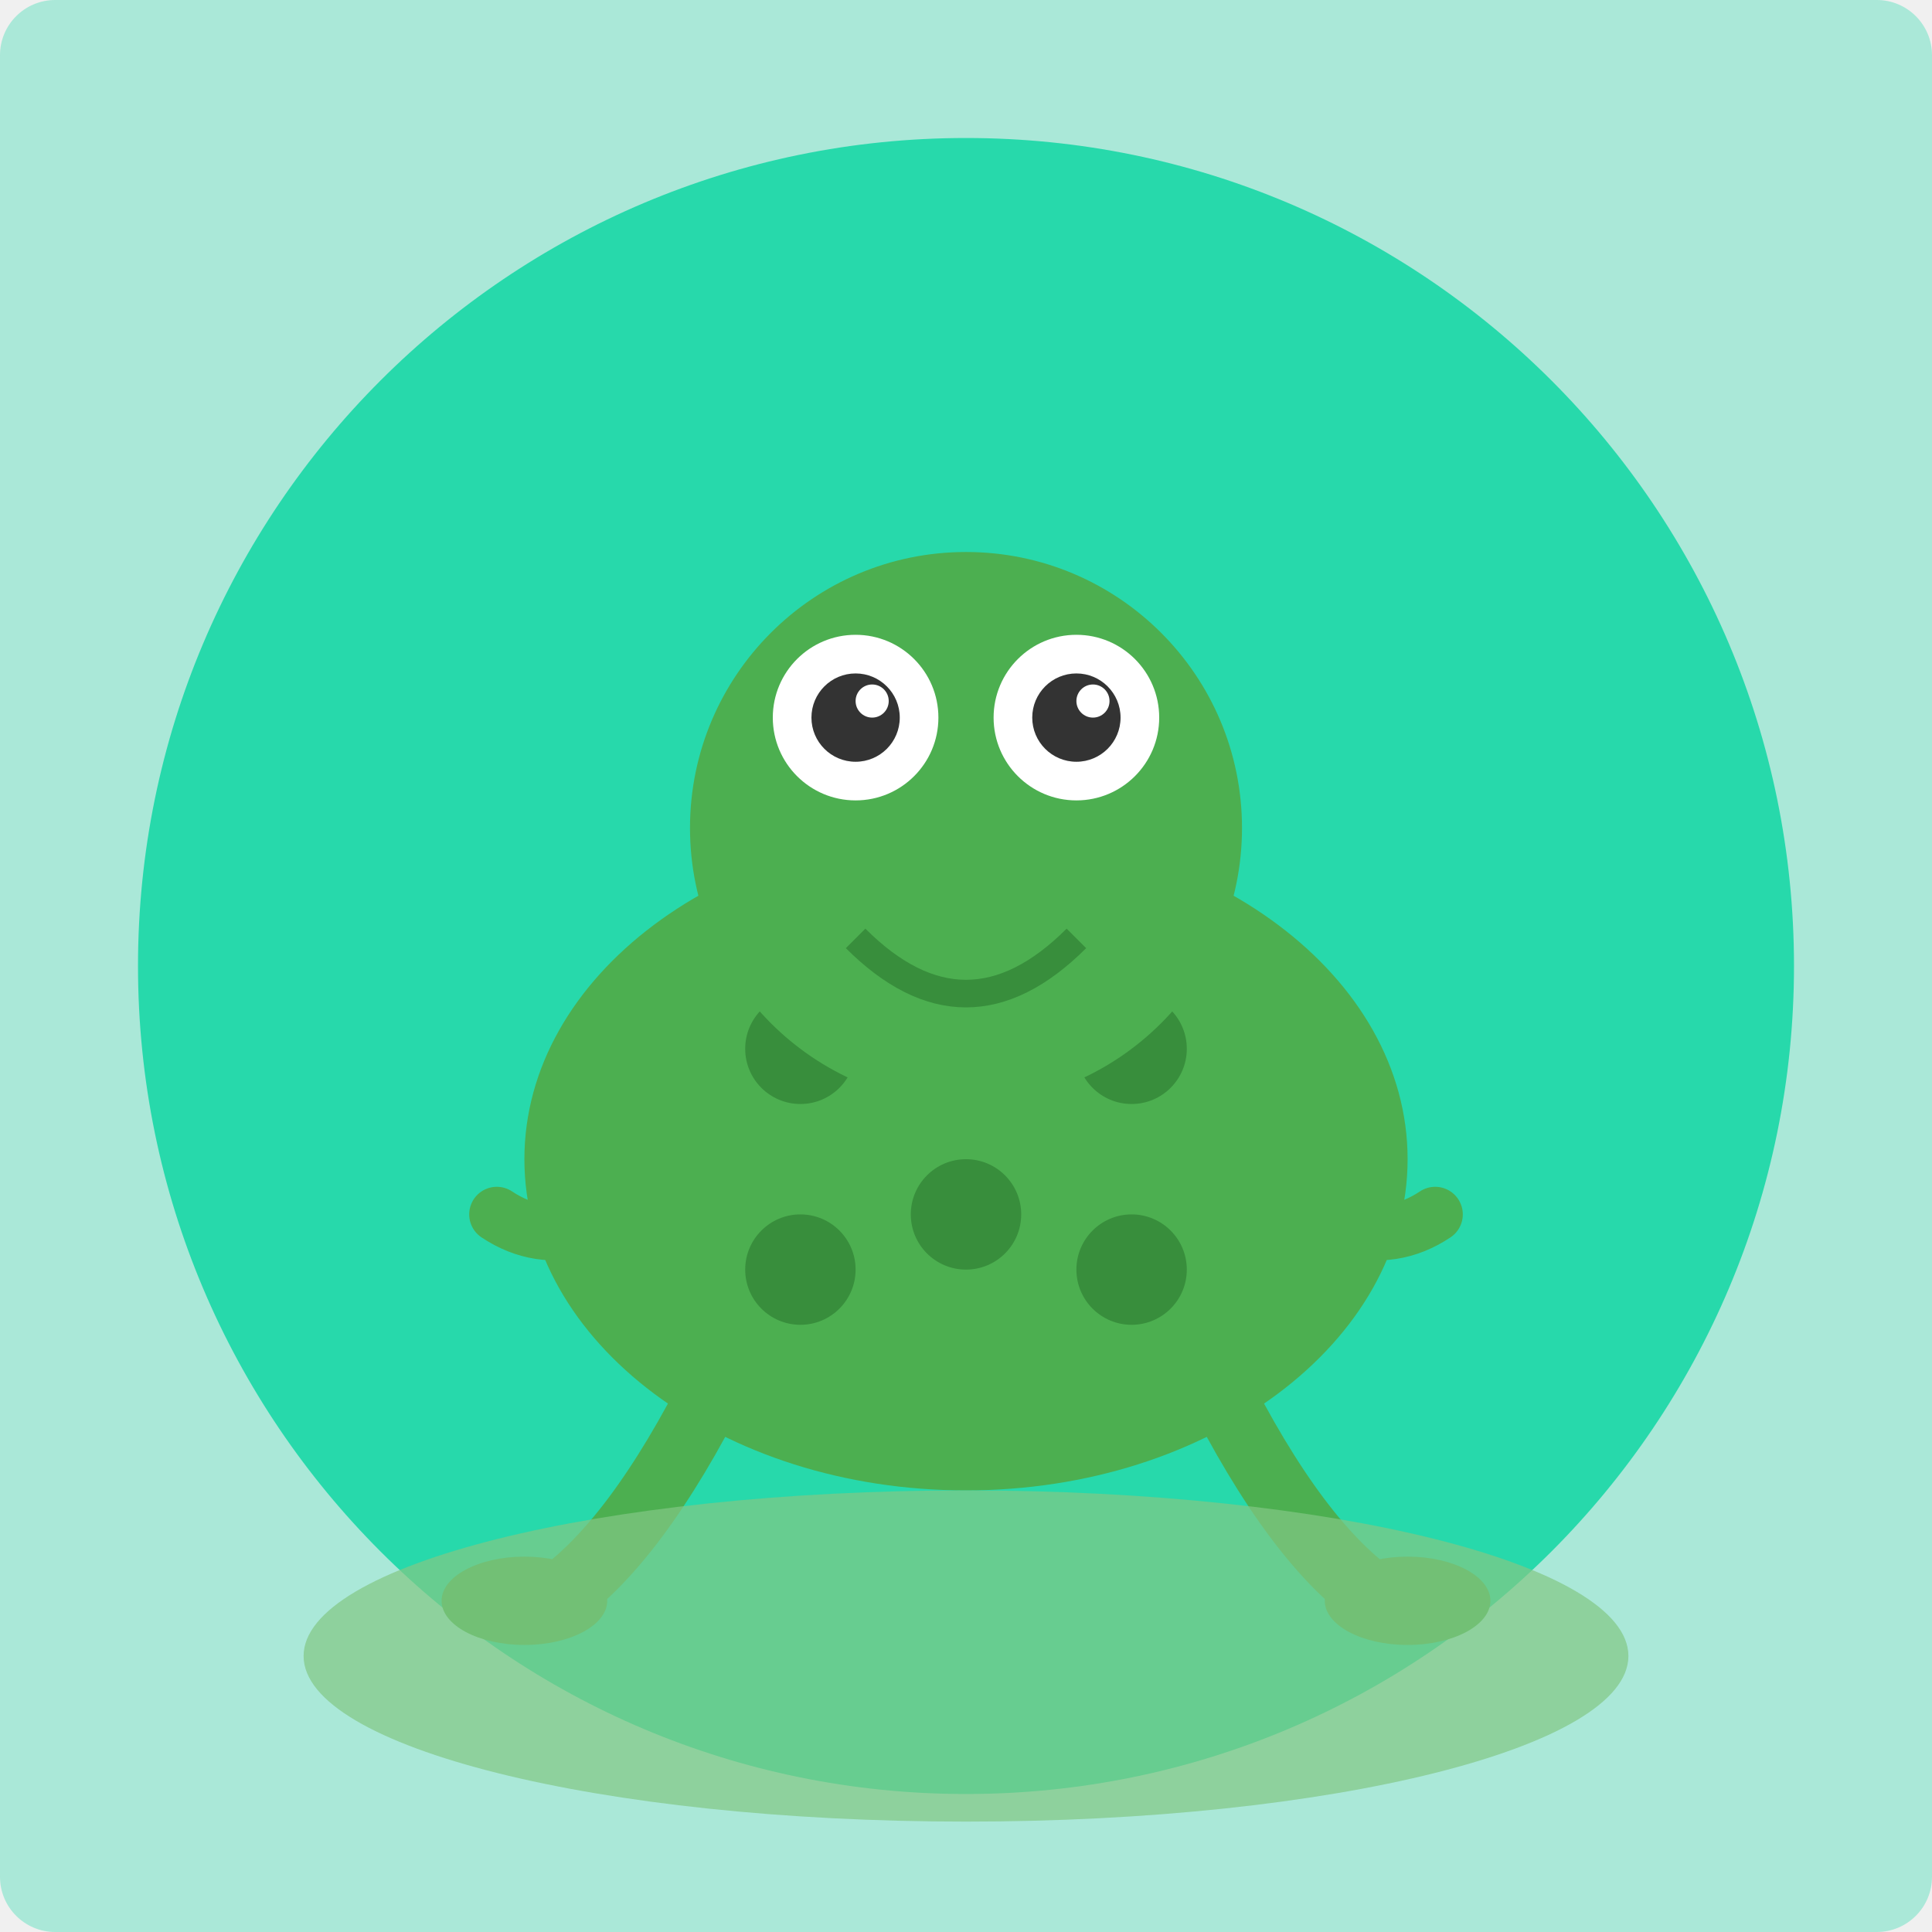
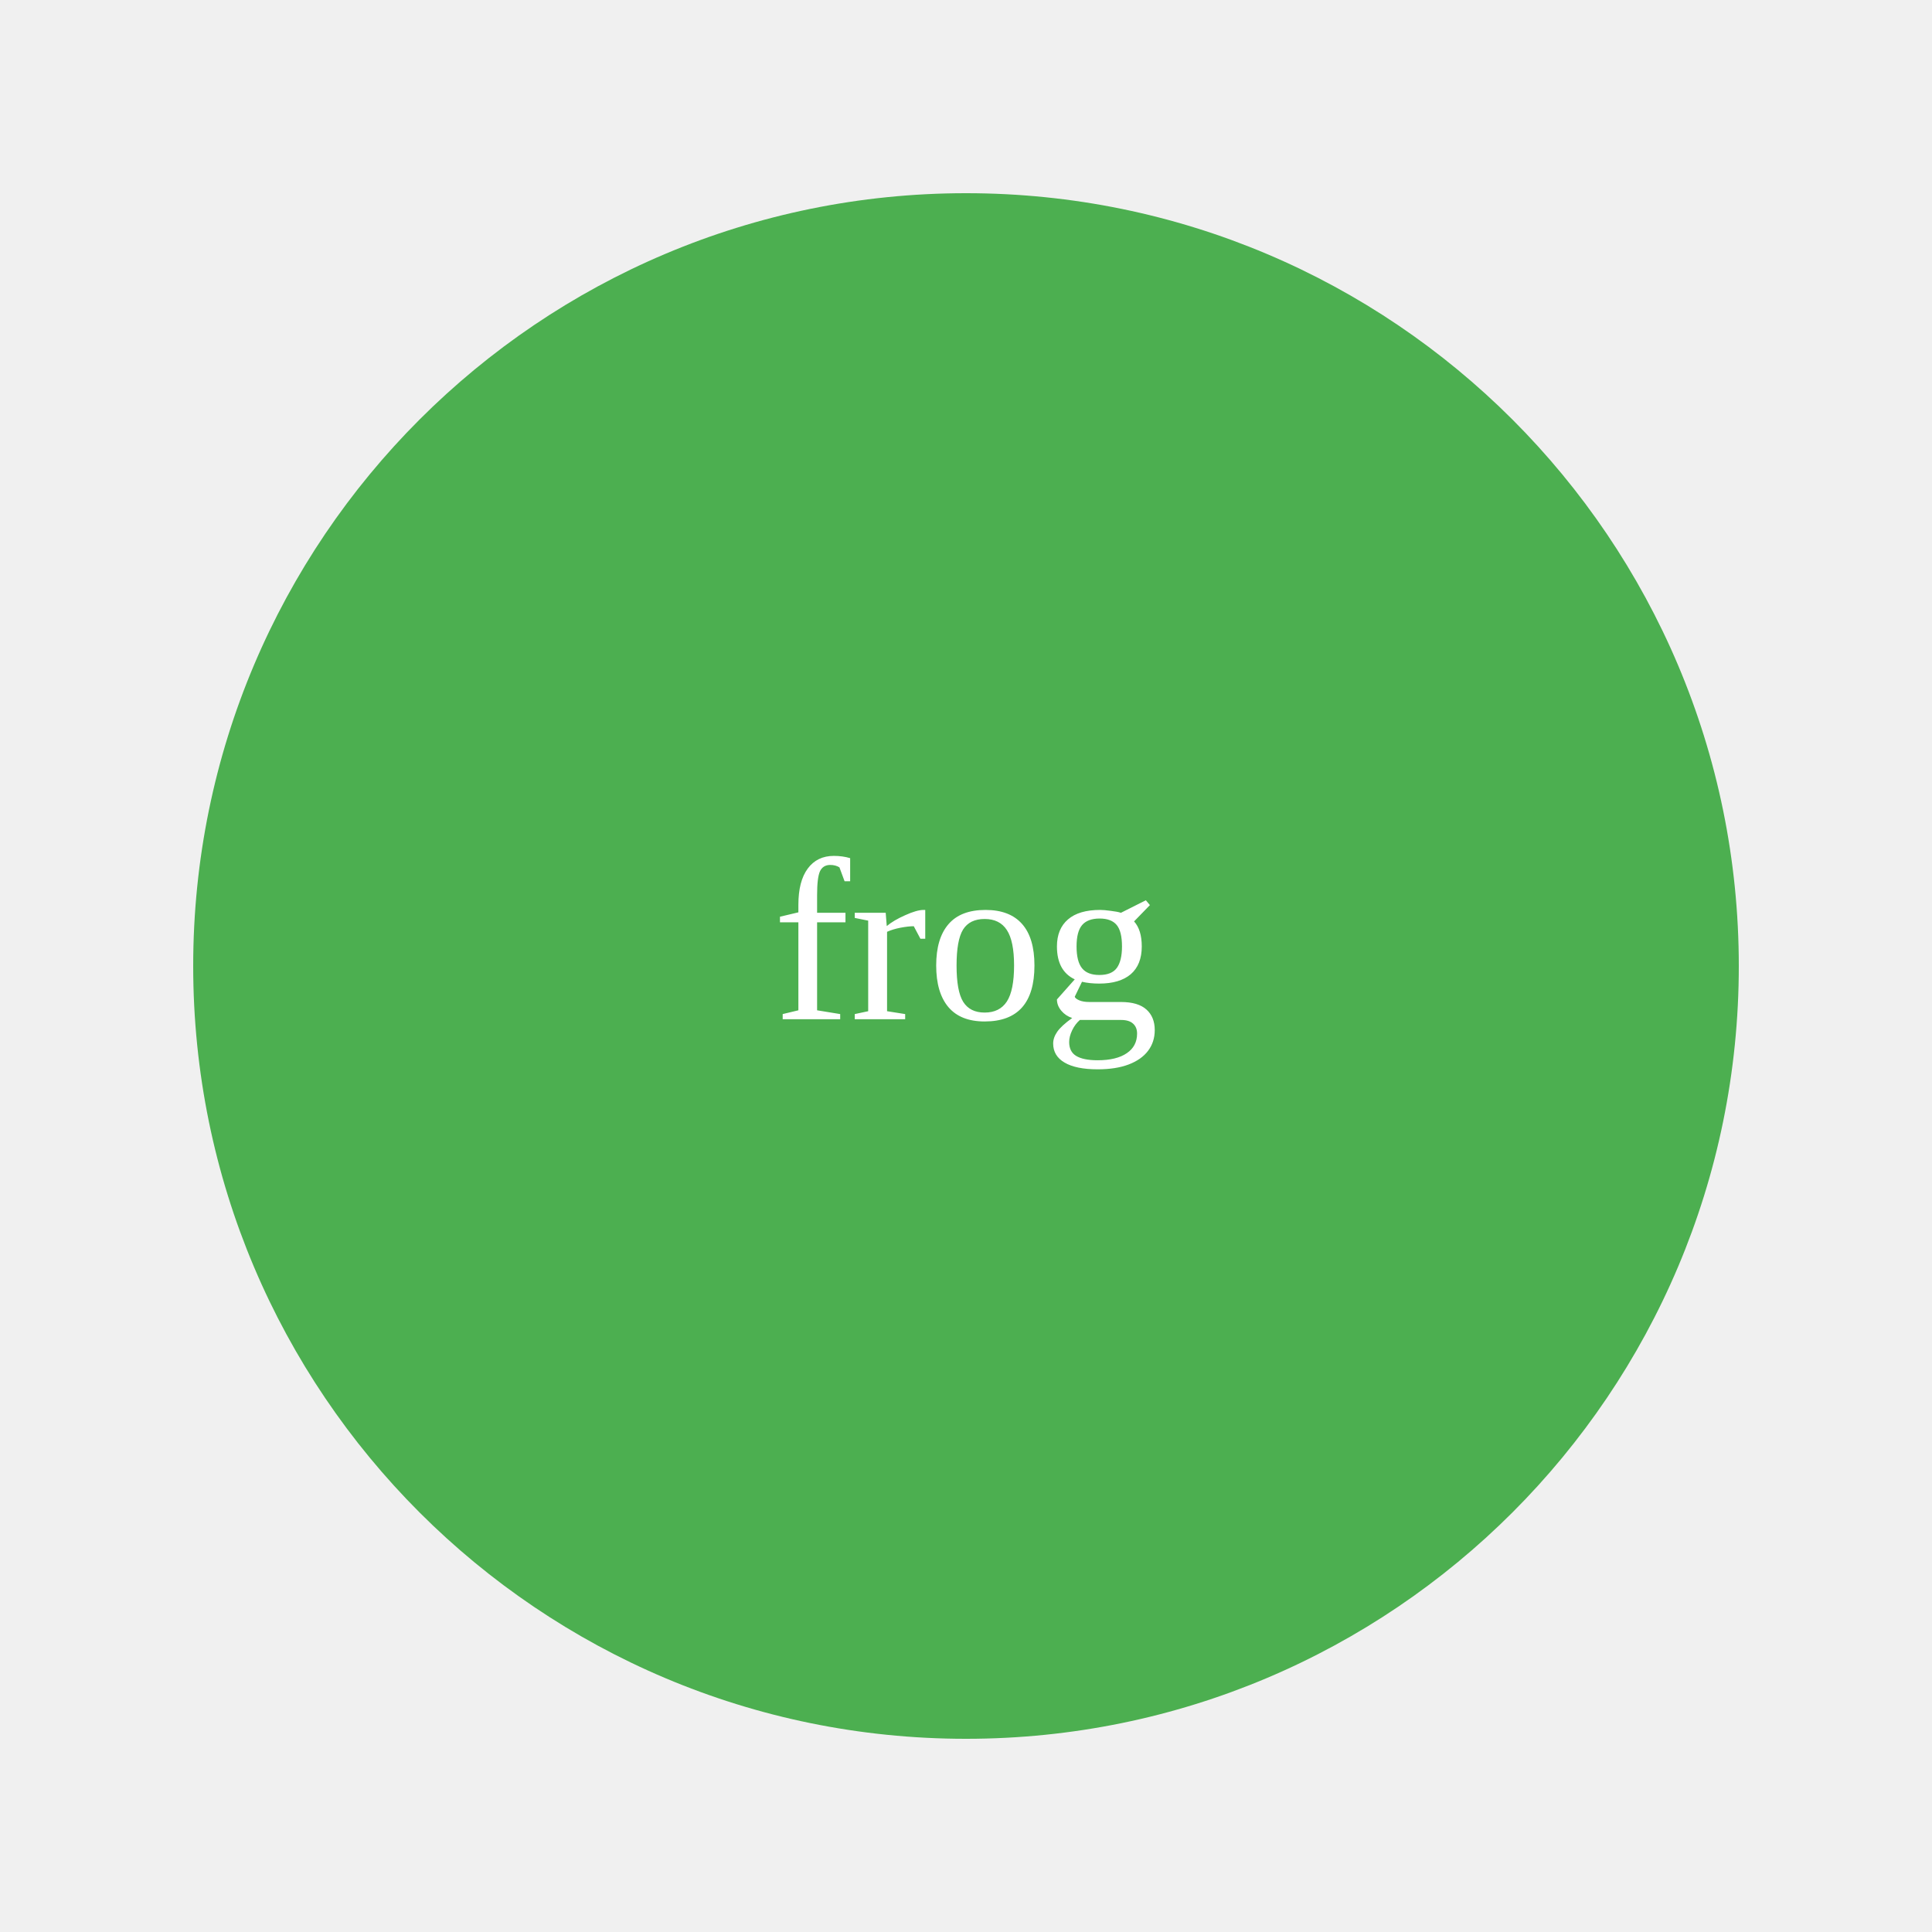
- <svg xmlns="http://www.w3.org/2000/svg" width="350" height="350" viewBox="0 0 350 350" fill="none">
-   <rect width="350" height="350" rx="10" fill="#06D6A0" opacity="0.3" />
-   <circle cx="175" cy="175" r="150" fill="#06D6A0" opacity="0.8" />
-   <ellipse cx="175" cy="210" rx="80" ry="60" fill="#4CAF50" />
-   <circle cx="145" cy="190" r="10" fill="#388E3C" />
-   <circle cx="205" cy="190" r="10" fill="#388E3C" />
-   <circle cx="175" cy="220" r="10" fill="#388E3C" />
-   <circle cx="145" cy="230" r="10" fill="#388E3C" />
-   <circle cx="205" cy="230" r="10" fill="#388E3C" />
-   <circle cx="175" cy="150" r="50" fill="#4CAF50" />
-   <circle cx="155" cy="130" r="15" fill="white" />
-   <circle cx="195" cy="130" r="15" fill="white" />
-   <circle cx="155" cy="130" r="8" fill="#333" />
-   <circle cx="195" cy="130" r="8" fill="#333" />
-   <circle cx="158" cy="127" r="3" fill="white" />
-   <circle cx="198" cy="127" r="3" fill="white" />
-   <path d="M155 170 Q175 190 195 170" stroke="#388E3C" stroke-width="5" fill="none" />
-   <path d="M125 210             Q105 230 90 220" stroke="#4CAF50" stroke-width="10" stroke-linecap="round" fill="none" />
-   <path d="M225 210             Q245 230 260 220" stroke="#4CAF50" stroke-width="10" stroke-linecap="round" fill="none" />
-   <path d="M130 250             Q115 280 100 290" stroke="#4CAF50" stroke-width="12" stroke-linecap="round" fill="none" />
-   <path d="M220 250             Q235 280 250 290" stroke="#4CAF50" stroke-width="12" stroke-linecap="round" fill="none" />
-   <ellipse cx="95" cy="290" rx="15" ry="8" fill="#4CAF50" />
-   <ellipse cx="255" cy="290" rx="15" ry="8" fill="#4CAF50" />
-   <ellipse cx="175" cy="300" rx="120" ry="30" fill="#81C784" opacity="0.7" />
+ <svg xmlns="http://www.w3.org/2000/svg" viewBox="0 0 200 200">
+   <circle cx="100" cy="100" r="80" fill="#4CAF50" />
+   <text x="50%" y="50%" font-size="24" text-anchor="middle" dominant-baseline="middle" fill="white">frog</text>
</svg>
